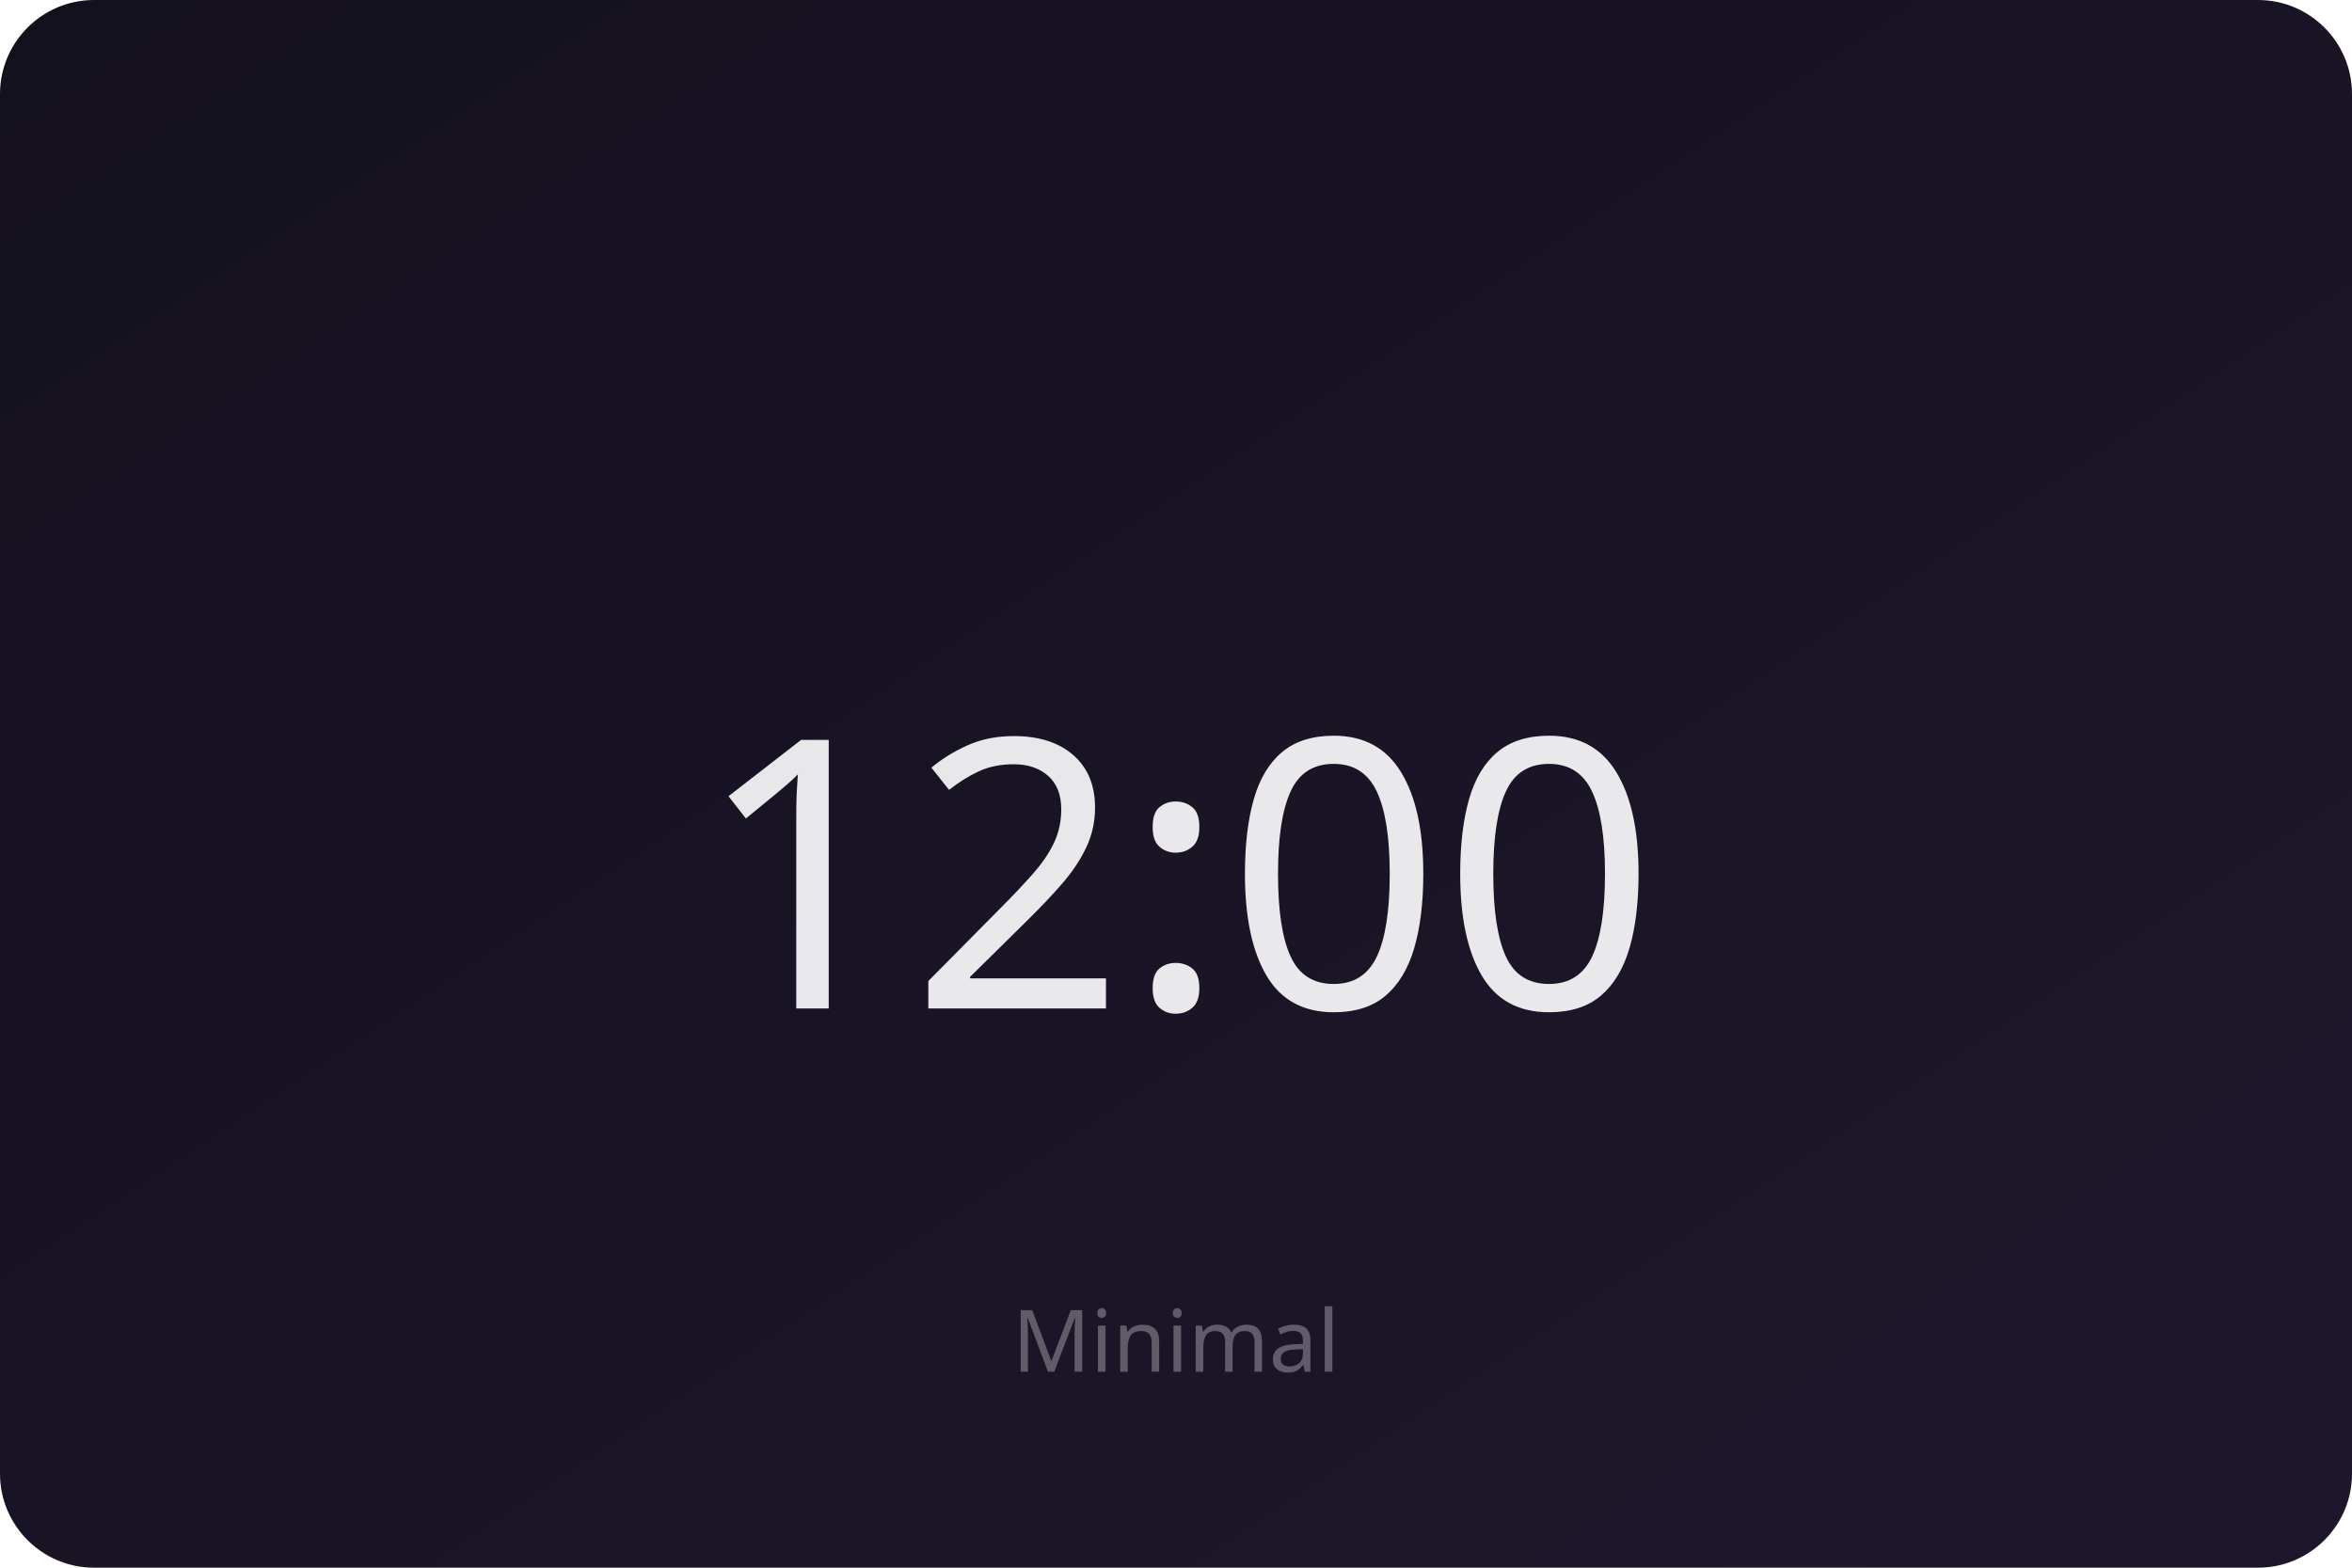
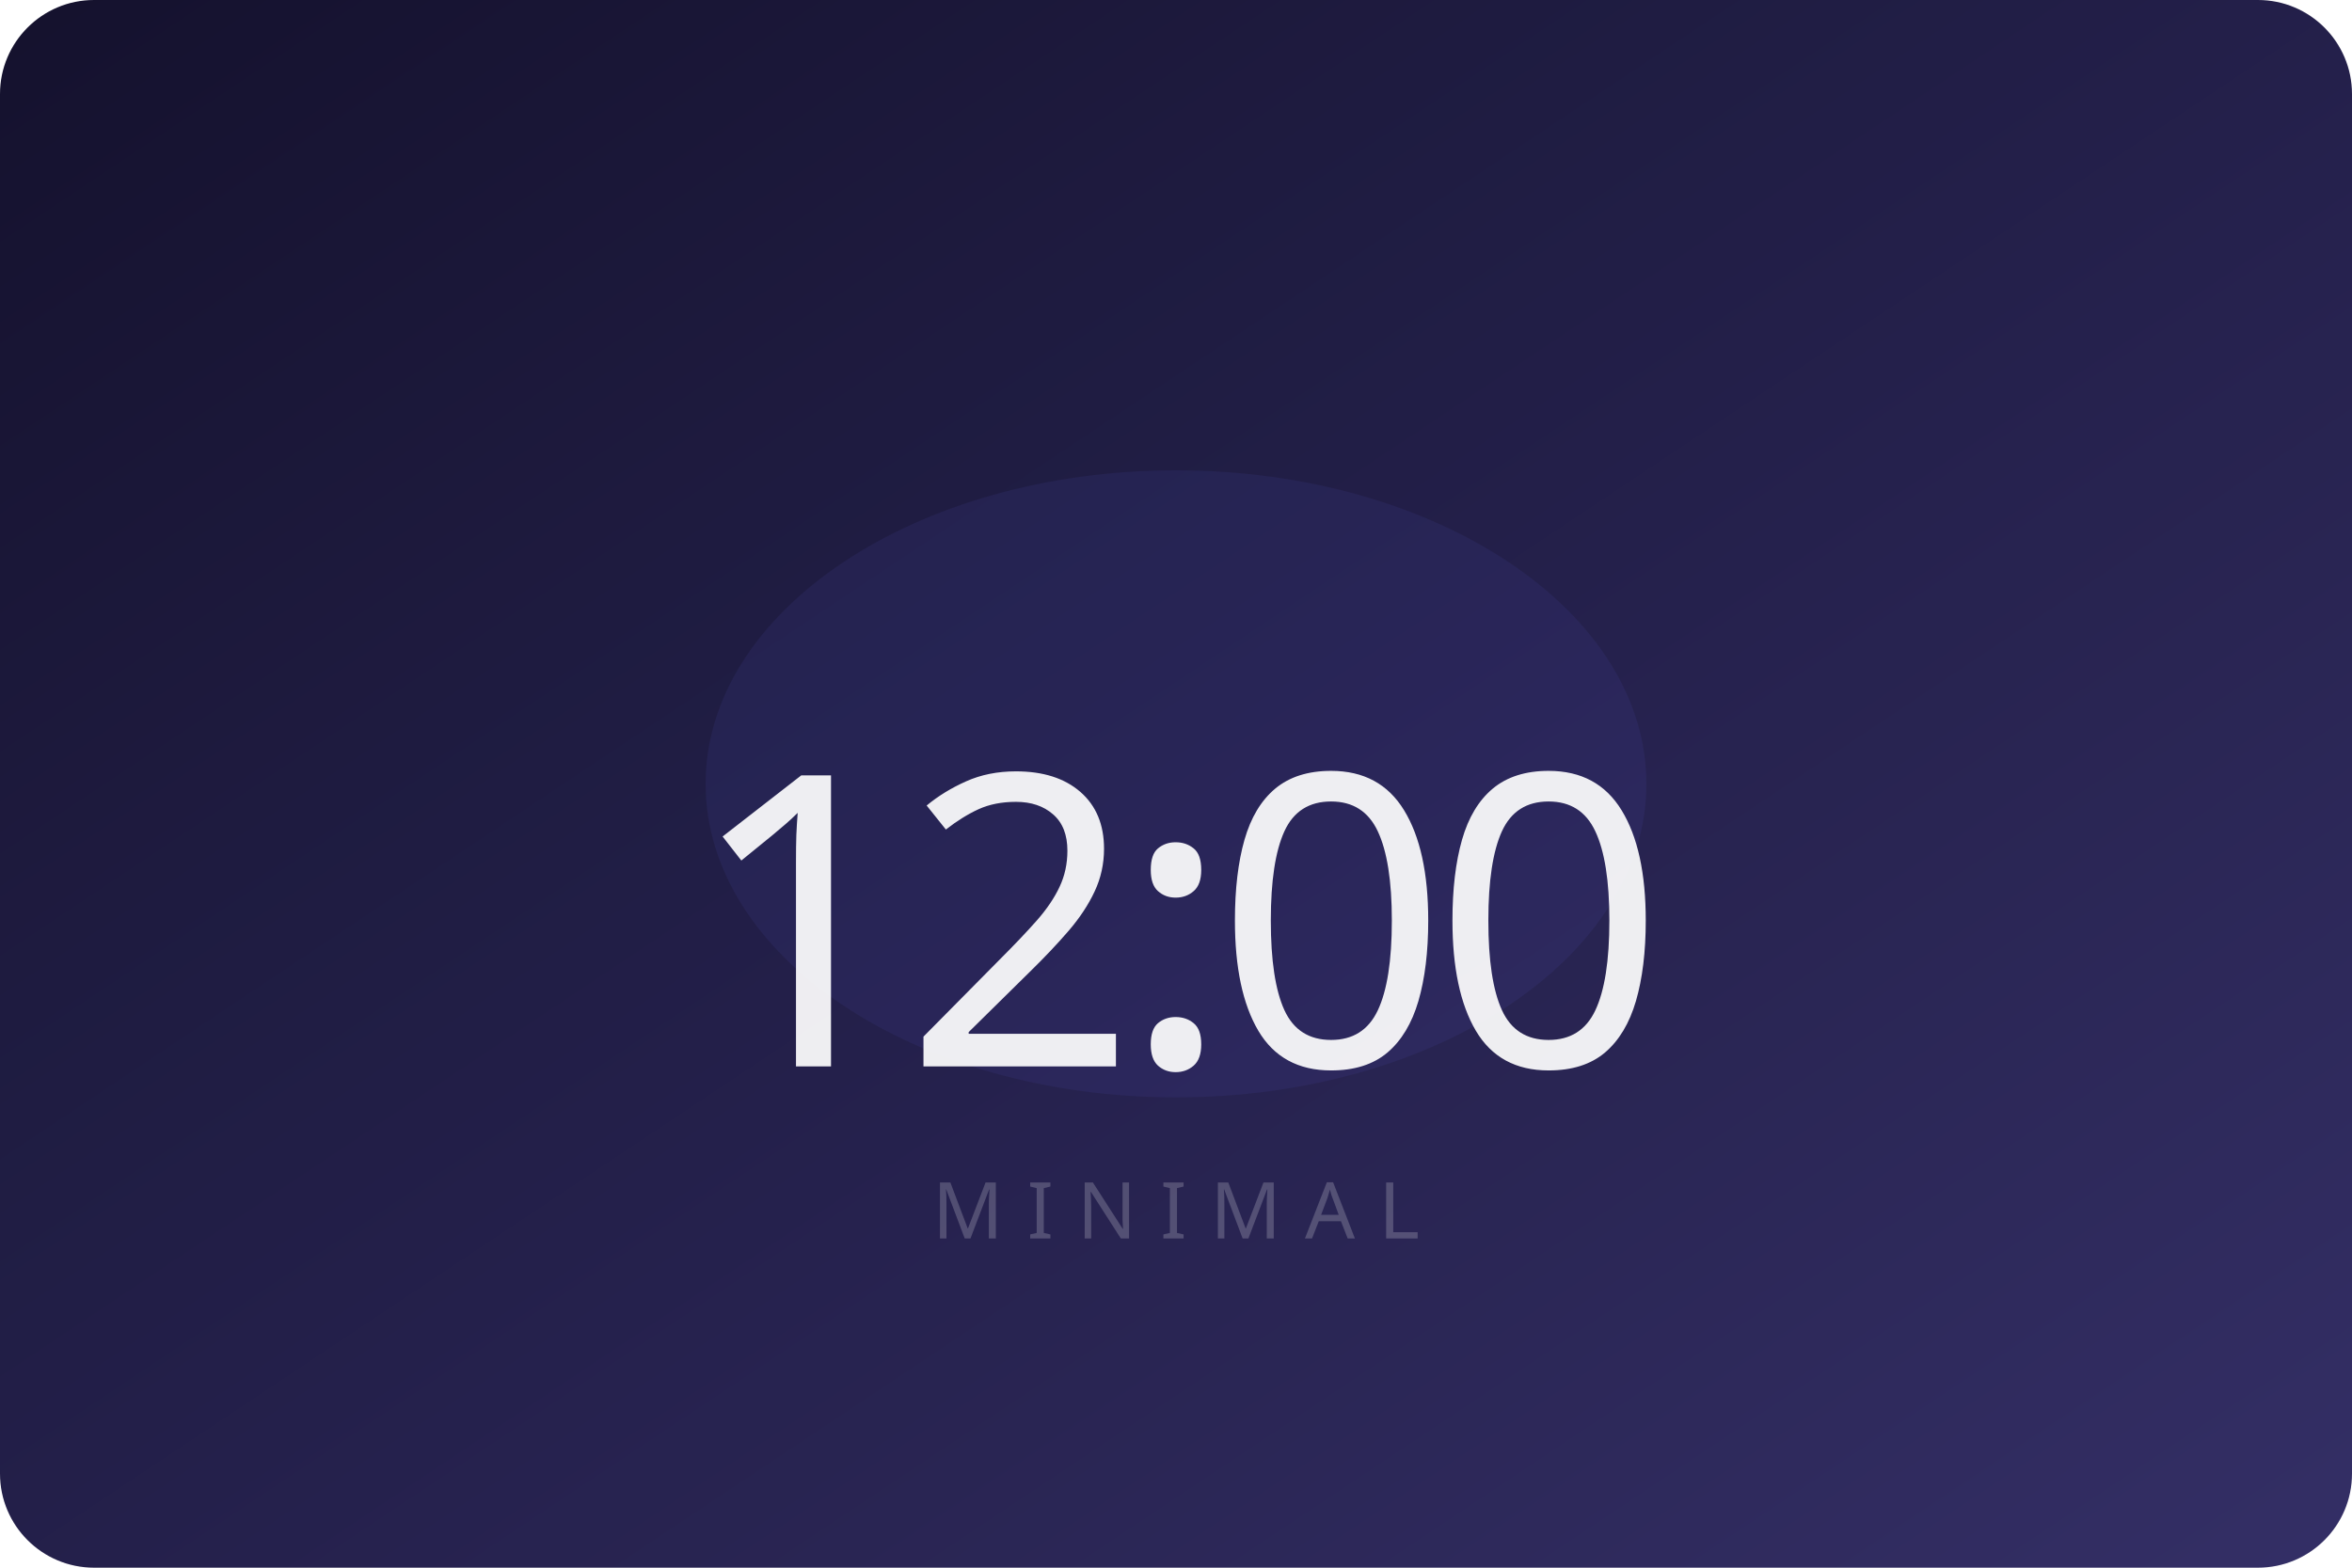
- <svg xmlns="http://www.w3.org/2000/svg" viewBox="0 0 300 200" width="300" height="200">
+ <svg xmlns="http://www.w3.org/2000/svg" viewBox="0 0 300 200">
  <defs>
-     <linearGradient id="bg-min" x1="0%" y1="0%" x2="100%" y2="100%">
-       <stop offset="0%" style="stop-color:#0f0c1a" />
-       <stop offset="100%" style="stop-color:#1a1228" />
+     <linearGradient id="g" x1="0%" y1="0%" x2="100%" y2="100%">
+       <stop offset="0%" stop-color="#0f0c29" />
+       <stop offset="100%" stop-color="#302b63" />
    </linearGradient>
  </defs>
-   <rect width="300" height="200" fill="url(#bg-min)" rx="12" />
+   <rect width="300" height="200" fill="url(#g)" rx="12" />
  <rect width="300" height="200" fill="rgba(255,255,255,0.02)" rx="12" />
-   <text x="150" y="112" font-family="system-ui,sans-serif" font-size="48" font-weight="200" fill="rgba(255,255,255,0.9)" text-anchor="middle" dominant-baseline="middle">12:00</text>
-   <text x="150" y="175" font-family="system-ui,sans-serif" font-size="11" fill="rgba(255,255,255,0.3)" text-anchor="middle">Minimal</text>
+   <ellipse cx="150" cy="100" rx="60" ry="40" fill="#6366f1" opacity="0.08" />
+   <text x="150" y="118" font-family="system-ui,sans-serif" font-size="52" font-weight="200" fill="rgba(255,255,255,0.92)" text-anchor="middle" dominant-baseline="middle" letter-spacing="-2">12:00</text>
+   <text x="150" y="158" font-family="system-ui,sans-serif" font-size="10" fill="rgba(255,255,255,0.2)" text-anchor="middle" letter-spacing="3">MINIMAL</text>
</svg>
